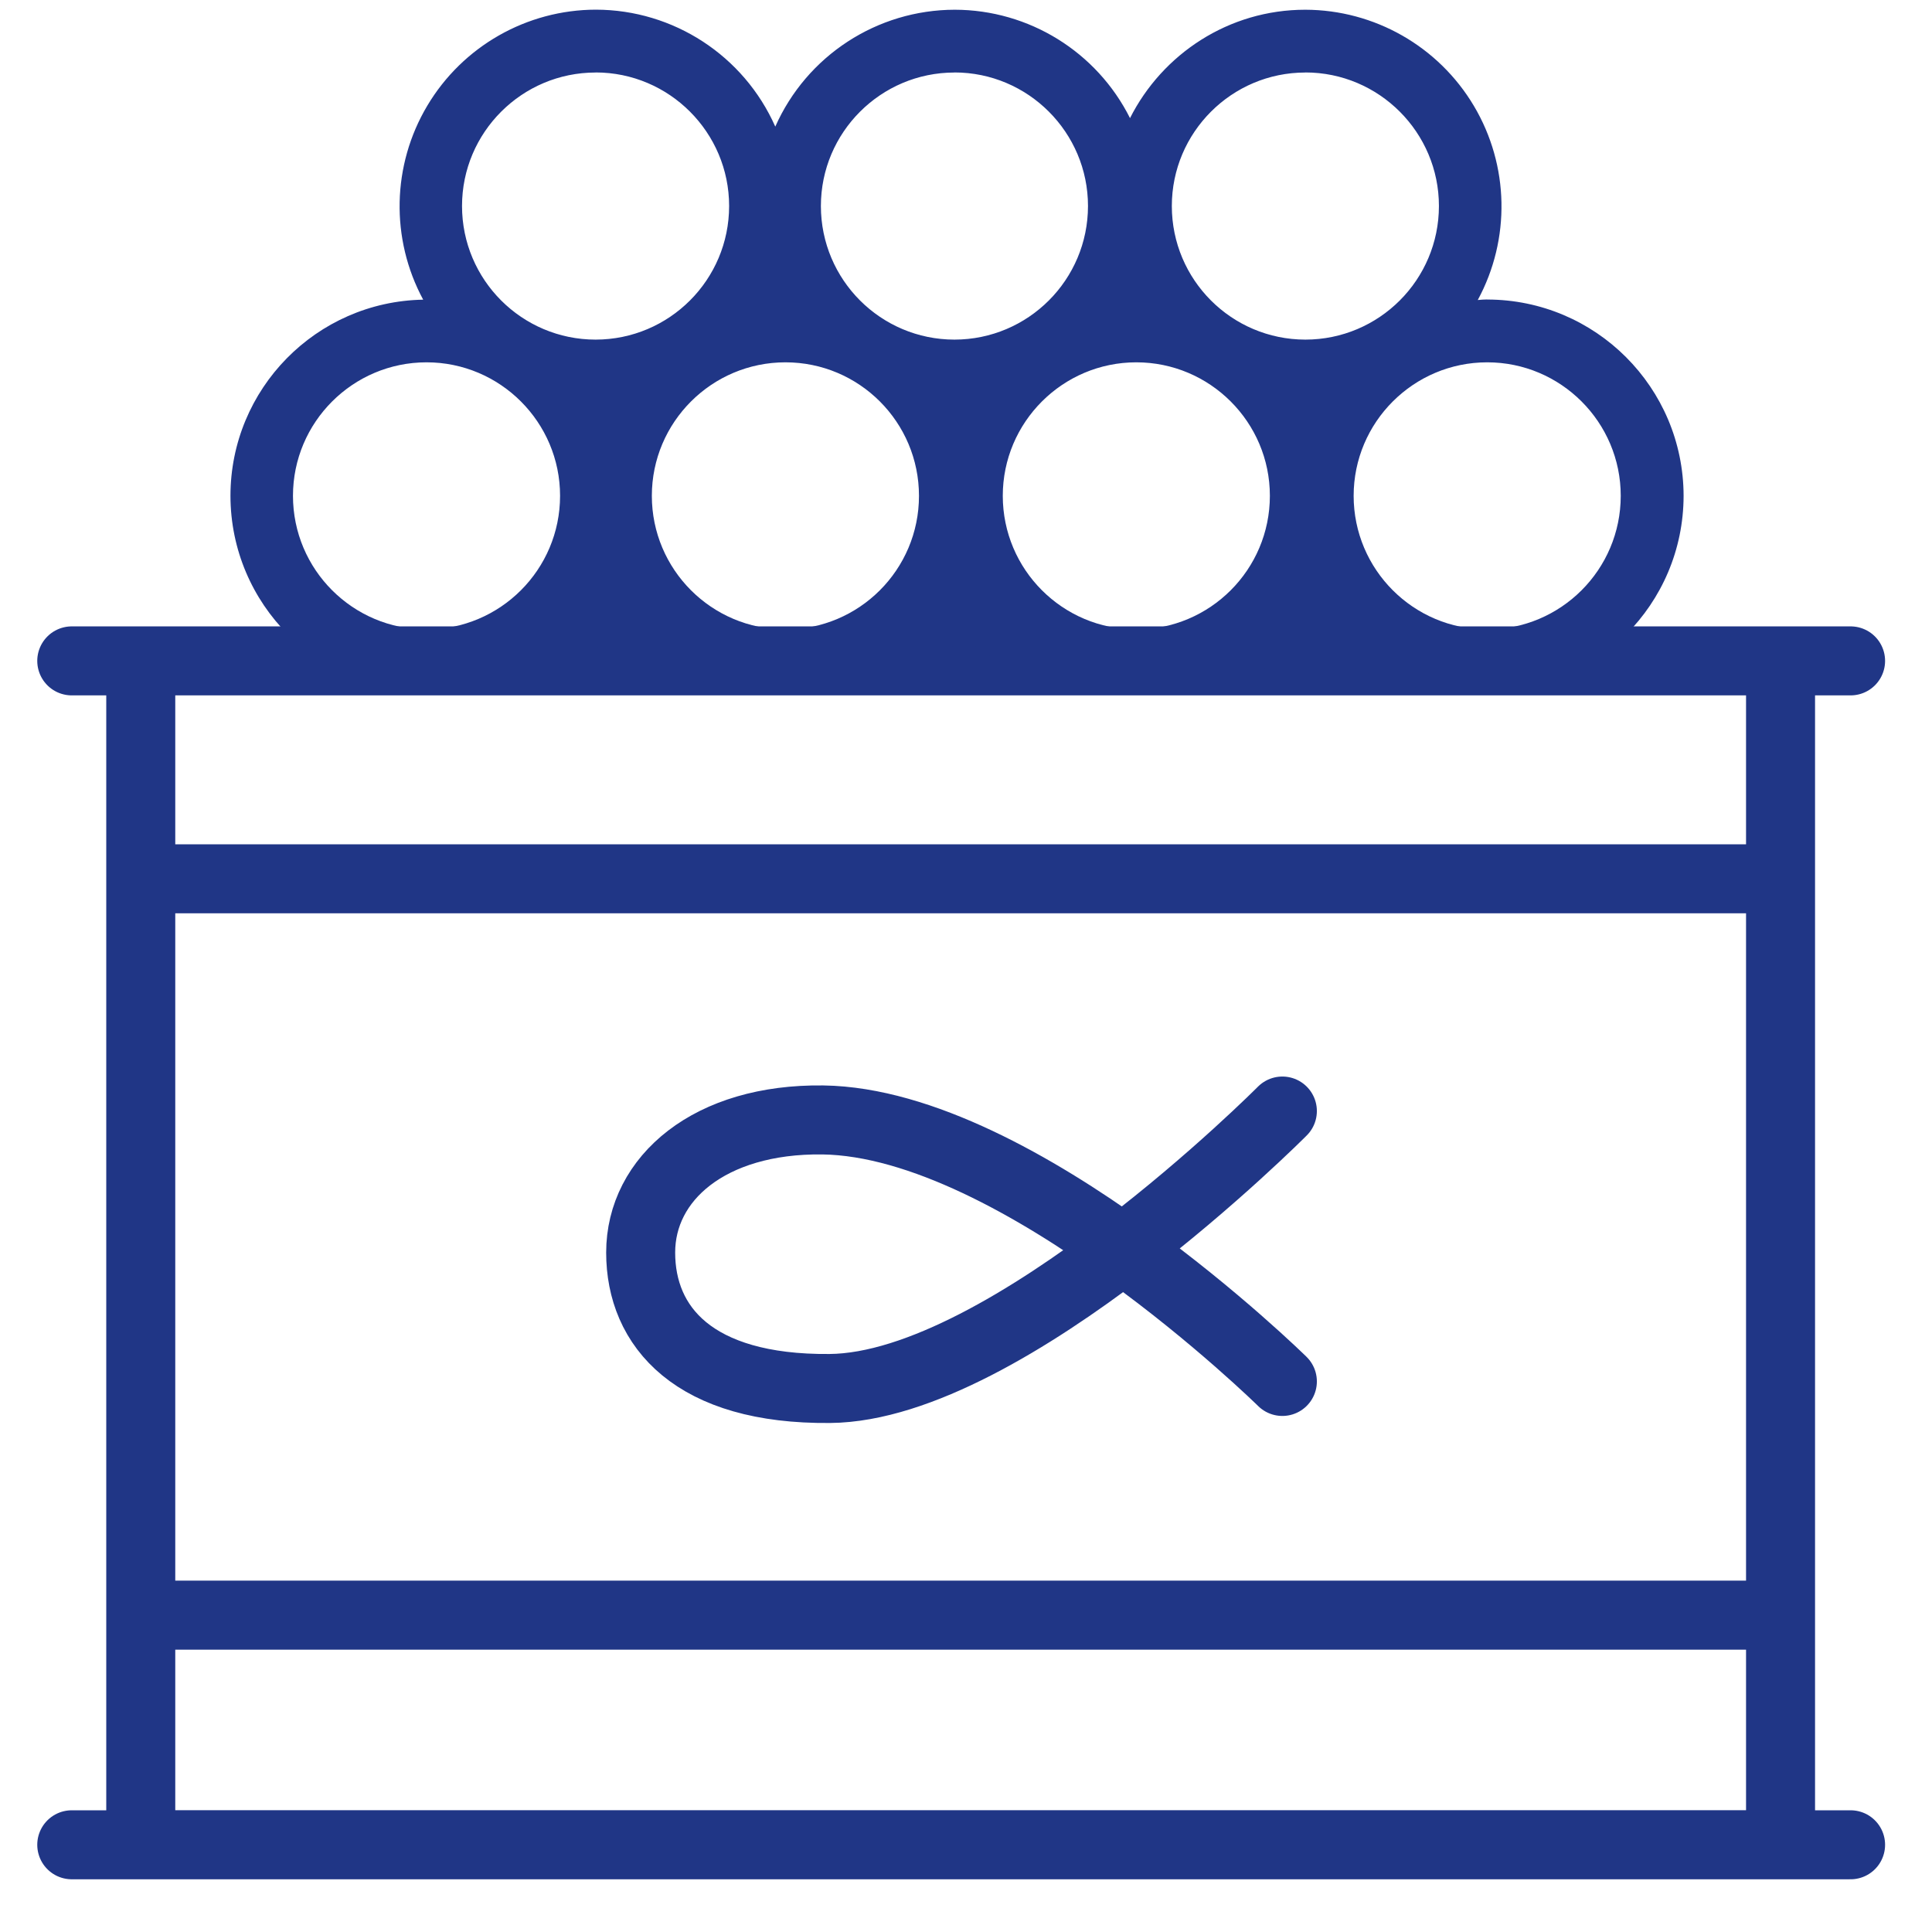
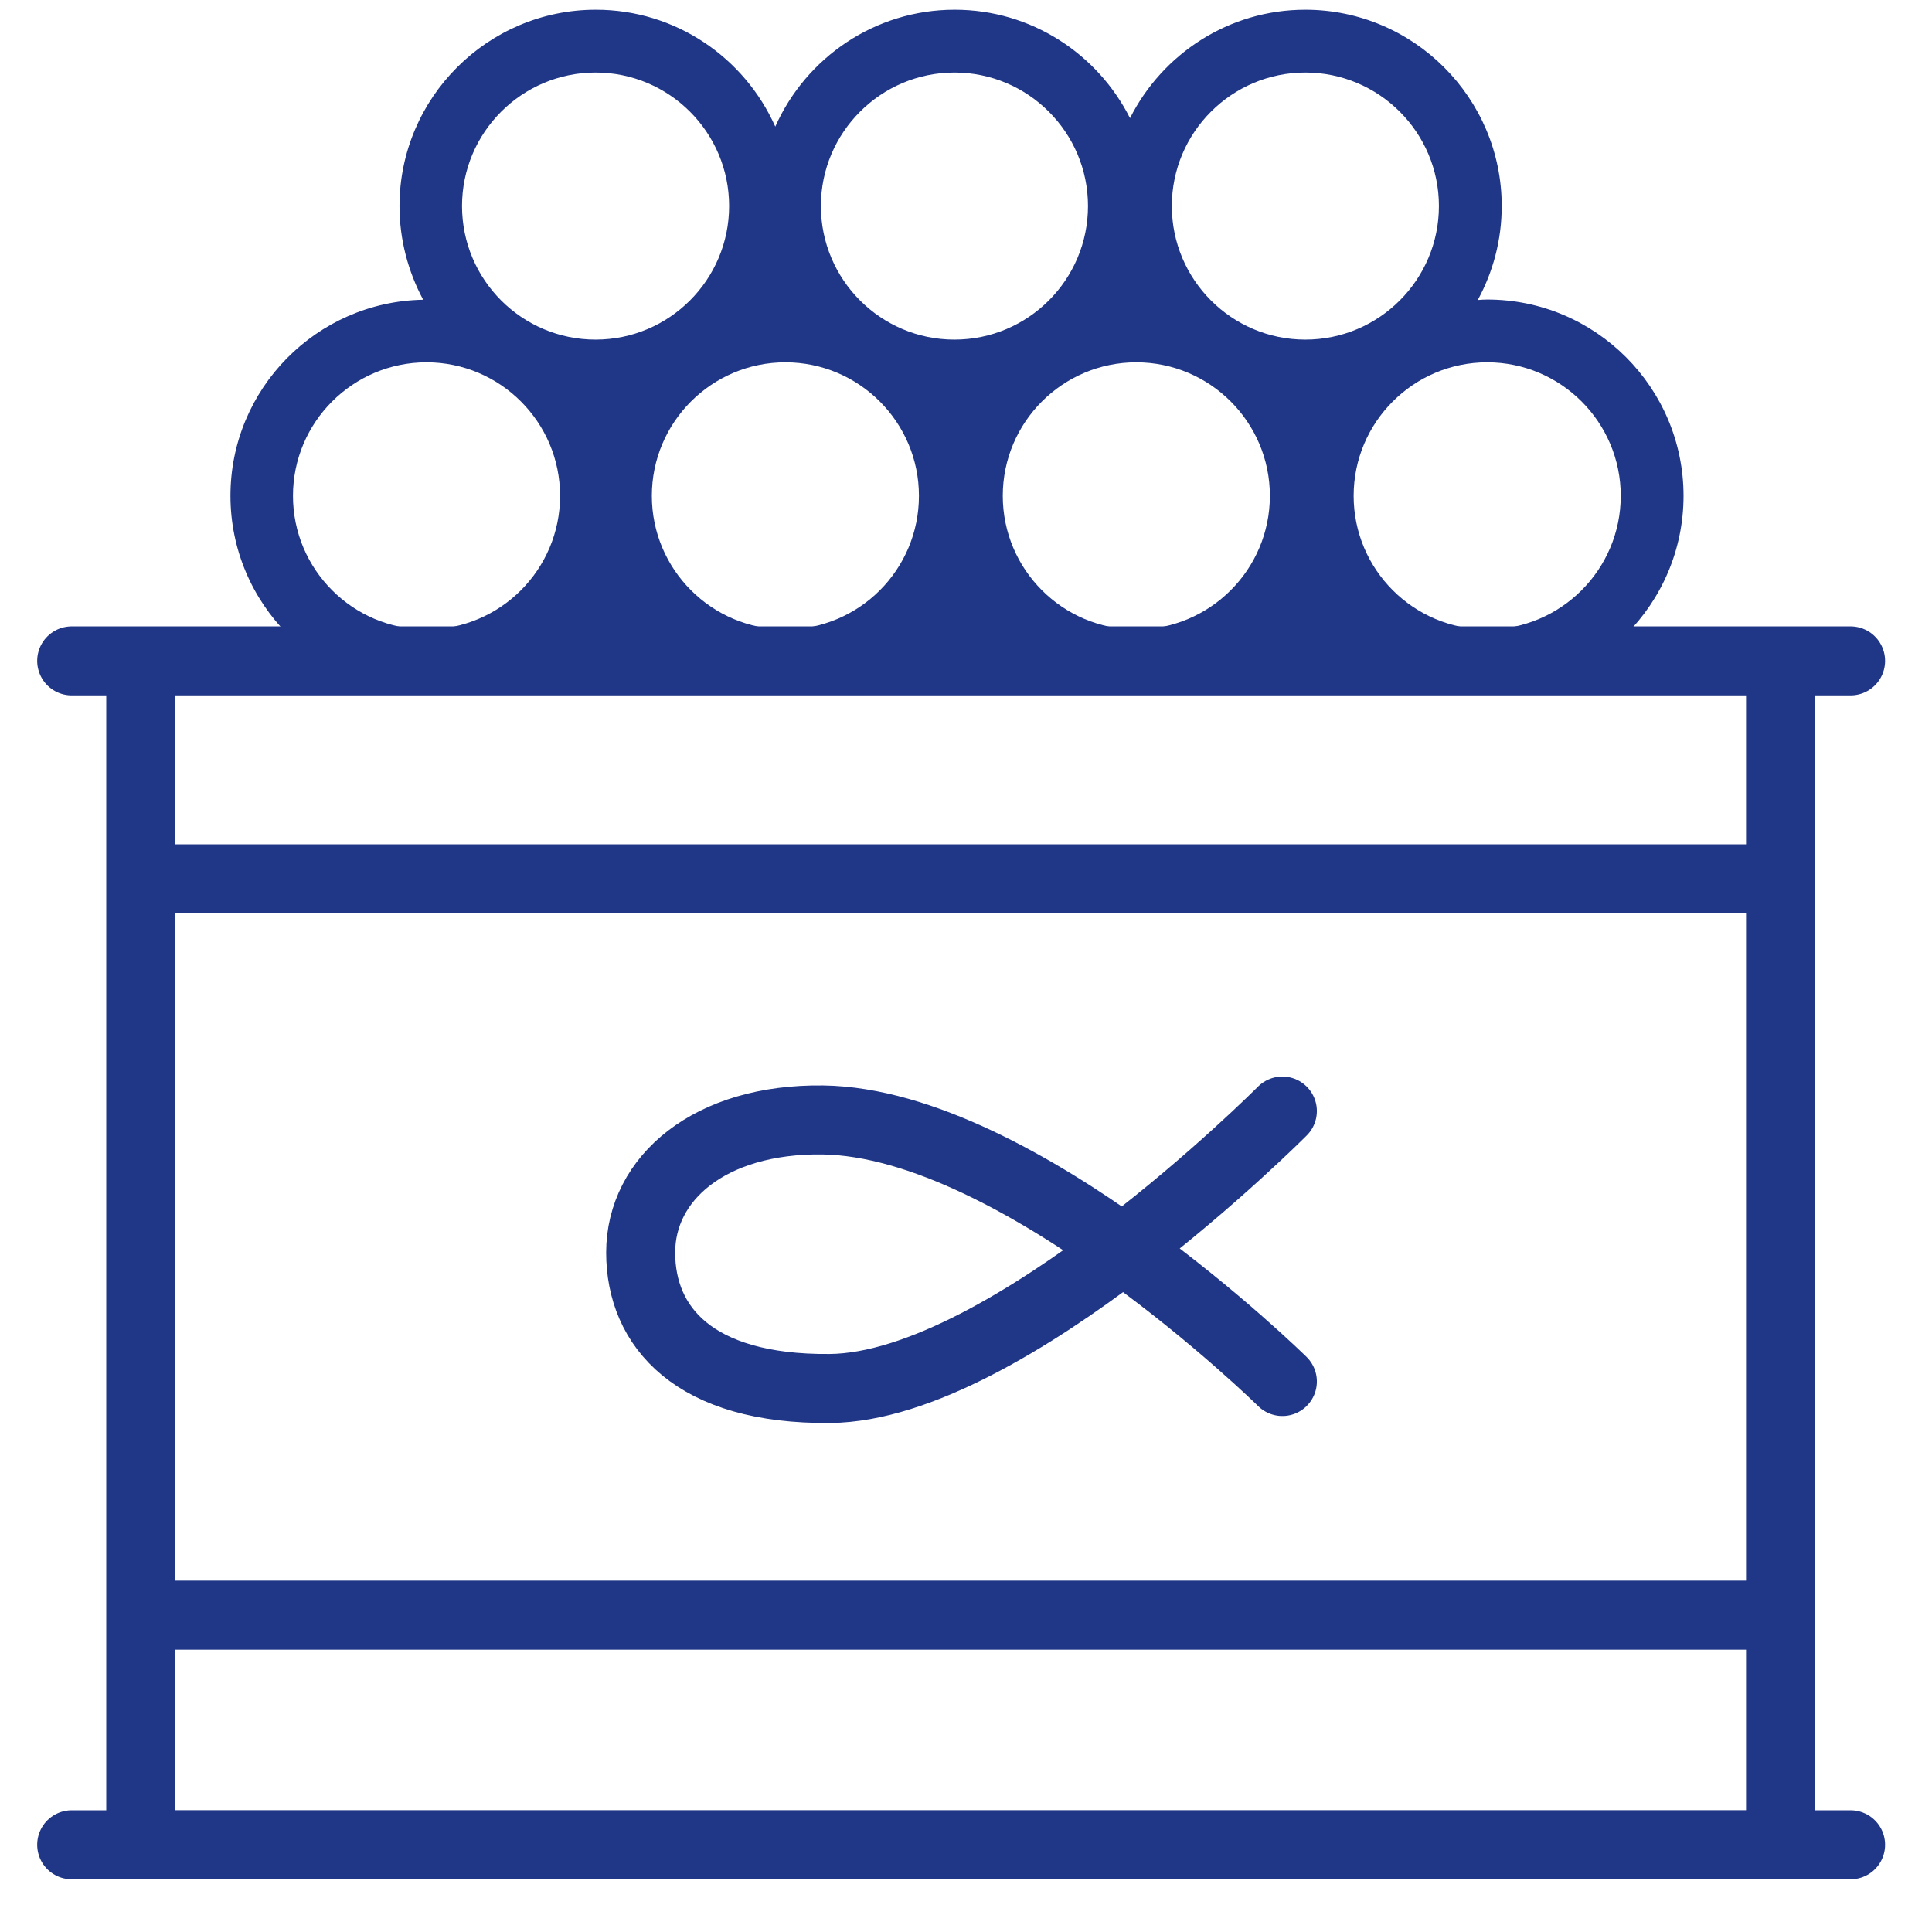
- <svg xmlns="http://www.w3.org/2000/svg" width="28" height="28" fill="none">
-   <path d="M1.04 26.736h25.78M1.04 9.578h25.78M2.09 12.736h23.68M2.09 23.408h23.68M2.04 9.578h23.765v17.157H2.04V9.578z" stroke="#203686" stroke-miterlimit="10" stroke-linecap="round" />
-   <path d="M18.585 16.102s-3.976 4-6.56 4.021c-1.97.018-2.74-.896-2.74-1.97 0-1.075.998-1.943 2.64-1.922 2.848.039 6.66 3.79 6.66 3.79" stroke="#203686" stroke-miterlimit="10" stroke-linecap="round" />
-   <path d="M21.554 4.34c-.046 0-.091.004-.137.008a2.85 2.85 0 00-2.5-4.207c-1.108 0-2.07.64-2.54 1.571a2.847 2.847 0 00-2.54-1.571 2.85 2.85 0 00-2.601 1.694A2.85 2.85 0 008.636.14a2.85 2.85 0 00-2.503 4.203A2.845 2.845 0 003.34 7.186a2.85 2.85 0 002.845 2.846c1.159 0 1.47-.05 2.57-.714 1.067.41 1.473.714 2.631.714 1.11 0 1.698-.035 2.573-.802.836.627 1.396.802 2.51.802 1.112 0 1.179-.05 2.544-.644 1.204.577 1.431.644 2.54.644A2.85 2.85 0 0024.4 7.186a2.85 2.85 0 00-2.845-2.845zm-2.636-3.29c1.068 0 1.936.869 1.936 1.936a1.937 1.937 0 01-1.936 1.936 1.937 1.937 0 01-1.935-1.936c0-1.067.868-1.935 1.935-1.935zm-5.085 0c1.067 0 1.935.869 1.935 1.936a1.937 1.937 0 01-1.935 1.936 1.937 1.937 0 01-1.936-1.936c0-1.067.868-1.935 1.936-1.935zm-5.201 0c1.067 0 1.935.869 1.935 1.936a1.937 1.937 0 01-1.935 1.936 1.937 1.937 0 01-1.936-1.936c0-1.067.868-1.935 1.936-1.935zm-2.45 8.072a1.937 1.937 0 01-1.936-1.936c0-1.067.868-1.935 1.936-1.935 1.067 0 1.935.868 1.935 1.935a1.937 1.937 0 01-1.935 1.936zm5.2 0a1.937 1.937 0 01-1.935-1.936c0-1.067.868-1.935 1.936-1.935a1.935 1.935 0 110 3.871zm5.086 0a1.937 1.937 0 01-1.935-1.936c0-1.067.868-1.935 1.935-1.935 1.068 0 1.936.868 1.936 1.935a1.937 1.937 0 01-1.936 1.936zm5.086 0a1.937 1.937 0 01-1.936-1.936c0-1.067.868-1.935 1.936-1.935 1.067 0 1.935.868 1.935 1.935a1.937 1.937 0 01-1.935 1.936z" fill="#203686" />
+ <svg xmlns="http://www.w3.org/2000/svg" width="28" height="28" viewBox="0 0 28 28" fill="none">
+   <path d="M1.039 26.736H26.82M1.039 9.578H26.82M2.089 12.736H25.77M2.089 23.408H25.77M2.04 9.578H25.805V26.735H2.04V9.578Z" stroke="#203686" stroke-miterlimit="10" stroke-linecap="round" />
+   <path d="M18.585 16.102C18.585 16.102 14.609 20.102 12.026 20.123C10.055 20.141 9.285 19.227 9.285 18.153C9.285 17.078 10.283 16.21 11.924 16.231C14.773 16.27 18.585 20.022 18.585 20.022" stroke="#203686" stroke-miterlimit="10" stroke-linecap="round" />
+   <path d="M21.554 4.341C21.508 4.341 21.463 4.344 21.417 4.348C21.638 3.942 21.764 3.48 21.764 2.986C21.764 1.418 20.486 0.141 18.918 0.141C17.809 0.141 16.846 0.781 16.377 1.712C15.908 0.781 14.946 0.141 13.836 0.141C12.678 0.141 11.68 0.837 11.236 1.835C10.791 0.837 9.794 0.141 8.635 0.141C7.067 0.141 5.79 1.418 5.79 2.986C5.79 3.476 5.916 3.938 6.133 4.344C4.586 4.372 3.34 5.636 3.34 7.186C3.34 8.754 4.617 10.032 6.185 10.032C7.344 10.032 7.655 9.983 8.754 9.318C9.822 9.727 10.228 10.032 11.386 10.032C12.496 10.032 13.084 9.997 13.959 9.23C14.795 9.857 15.355 10.032 16.468 10.032C17.581 10.032 17.648 9.983 19.013 9.388C20.217 9.965 20.444 10.032 21.554 10.032C23.122 10.032 24.399 8.754 24.399 7.186C24.399 5.618 23.122 4.341 21.554 4.341ZM18.918 1.051C19.986 1.051 20.854 1.919 20.854 2.986C20.854 4.054 19.986 4.922 18.918 4.922C17.851 4.922 16.983 4.054 16.983 2.986C16.983 1.919 17.851 1.051 18.918 1.051ZM13.833 1.051C14.9 1.051 15.768 1.919 15.768 2.986C15.768 4.054 14.9 4.922 13.833 4.922C12.765 4.922 11.897 4.054 11.897 2.986C11.897 1.919 12.765 1.051 13.833 1.051ZM8.632 1.051C9.699 1.051 10.567 1.919 10.567 2.986C10.567 4.054 9.699 4.922 8.632 4.922C7.564 4.922 6.696 4.054 6.696 2.986C6.696 1.919 7.564 1.051 8.632 1.051ZM6.182 9.122C5.114 9.122 4.246 8.254 4.246 7.186C4.246 6.119 5.114 5.251 6.182 5.251C7.249 5.251 8.117 6.119 8.117 7.186C8.117 8.254 7.249 9.122 6.182 9.122ZM11.383 9.122C10.315 9.122 9.447 8.254 9.447 7.186C9.447 6.119 10.315 5.251 11.383 5.251C12.45 5.251 13.318 6.119 13.318 7.186C13.318 8.254 12.454 9.122 11.383 9.122ZM16.468 9.122C15.401 9.122 14.533 8.254 14.533 7.186C14.533 6.119 15.401 5.251 16.468 5.251C17.536 5.251 18.404 6.119 18.404 7.186C18.404 8.254 17.536 9.122 16.468 9.122ZM21.554 9.122C20.486 9.122 19.618 8.254 19.618 7.186C19.618 6.119 20.486 5.251 21.554 5.251C22.621 5.251 23.489 6.119 23.489 7.186C23.489 8.254 22.621 9.122 21.554 9.122Z" fill="#203686" />
</svg>
